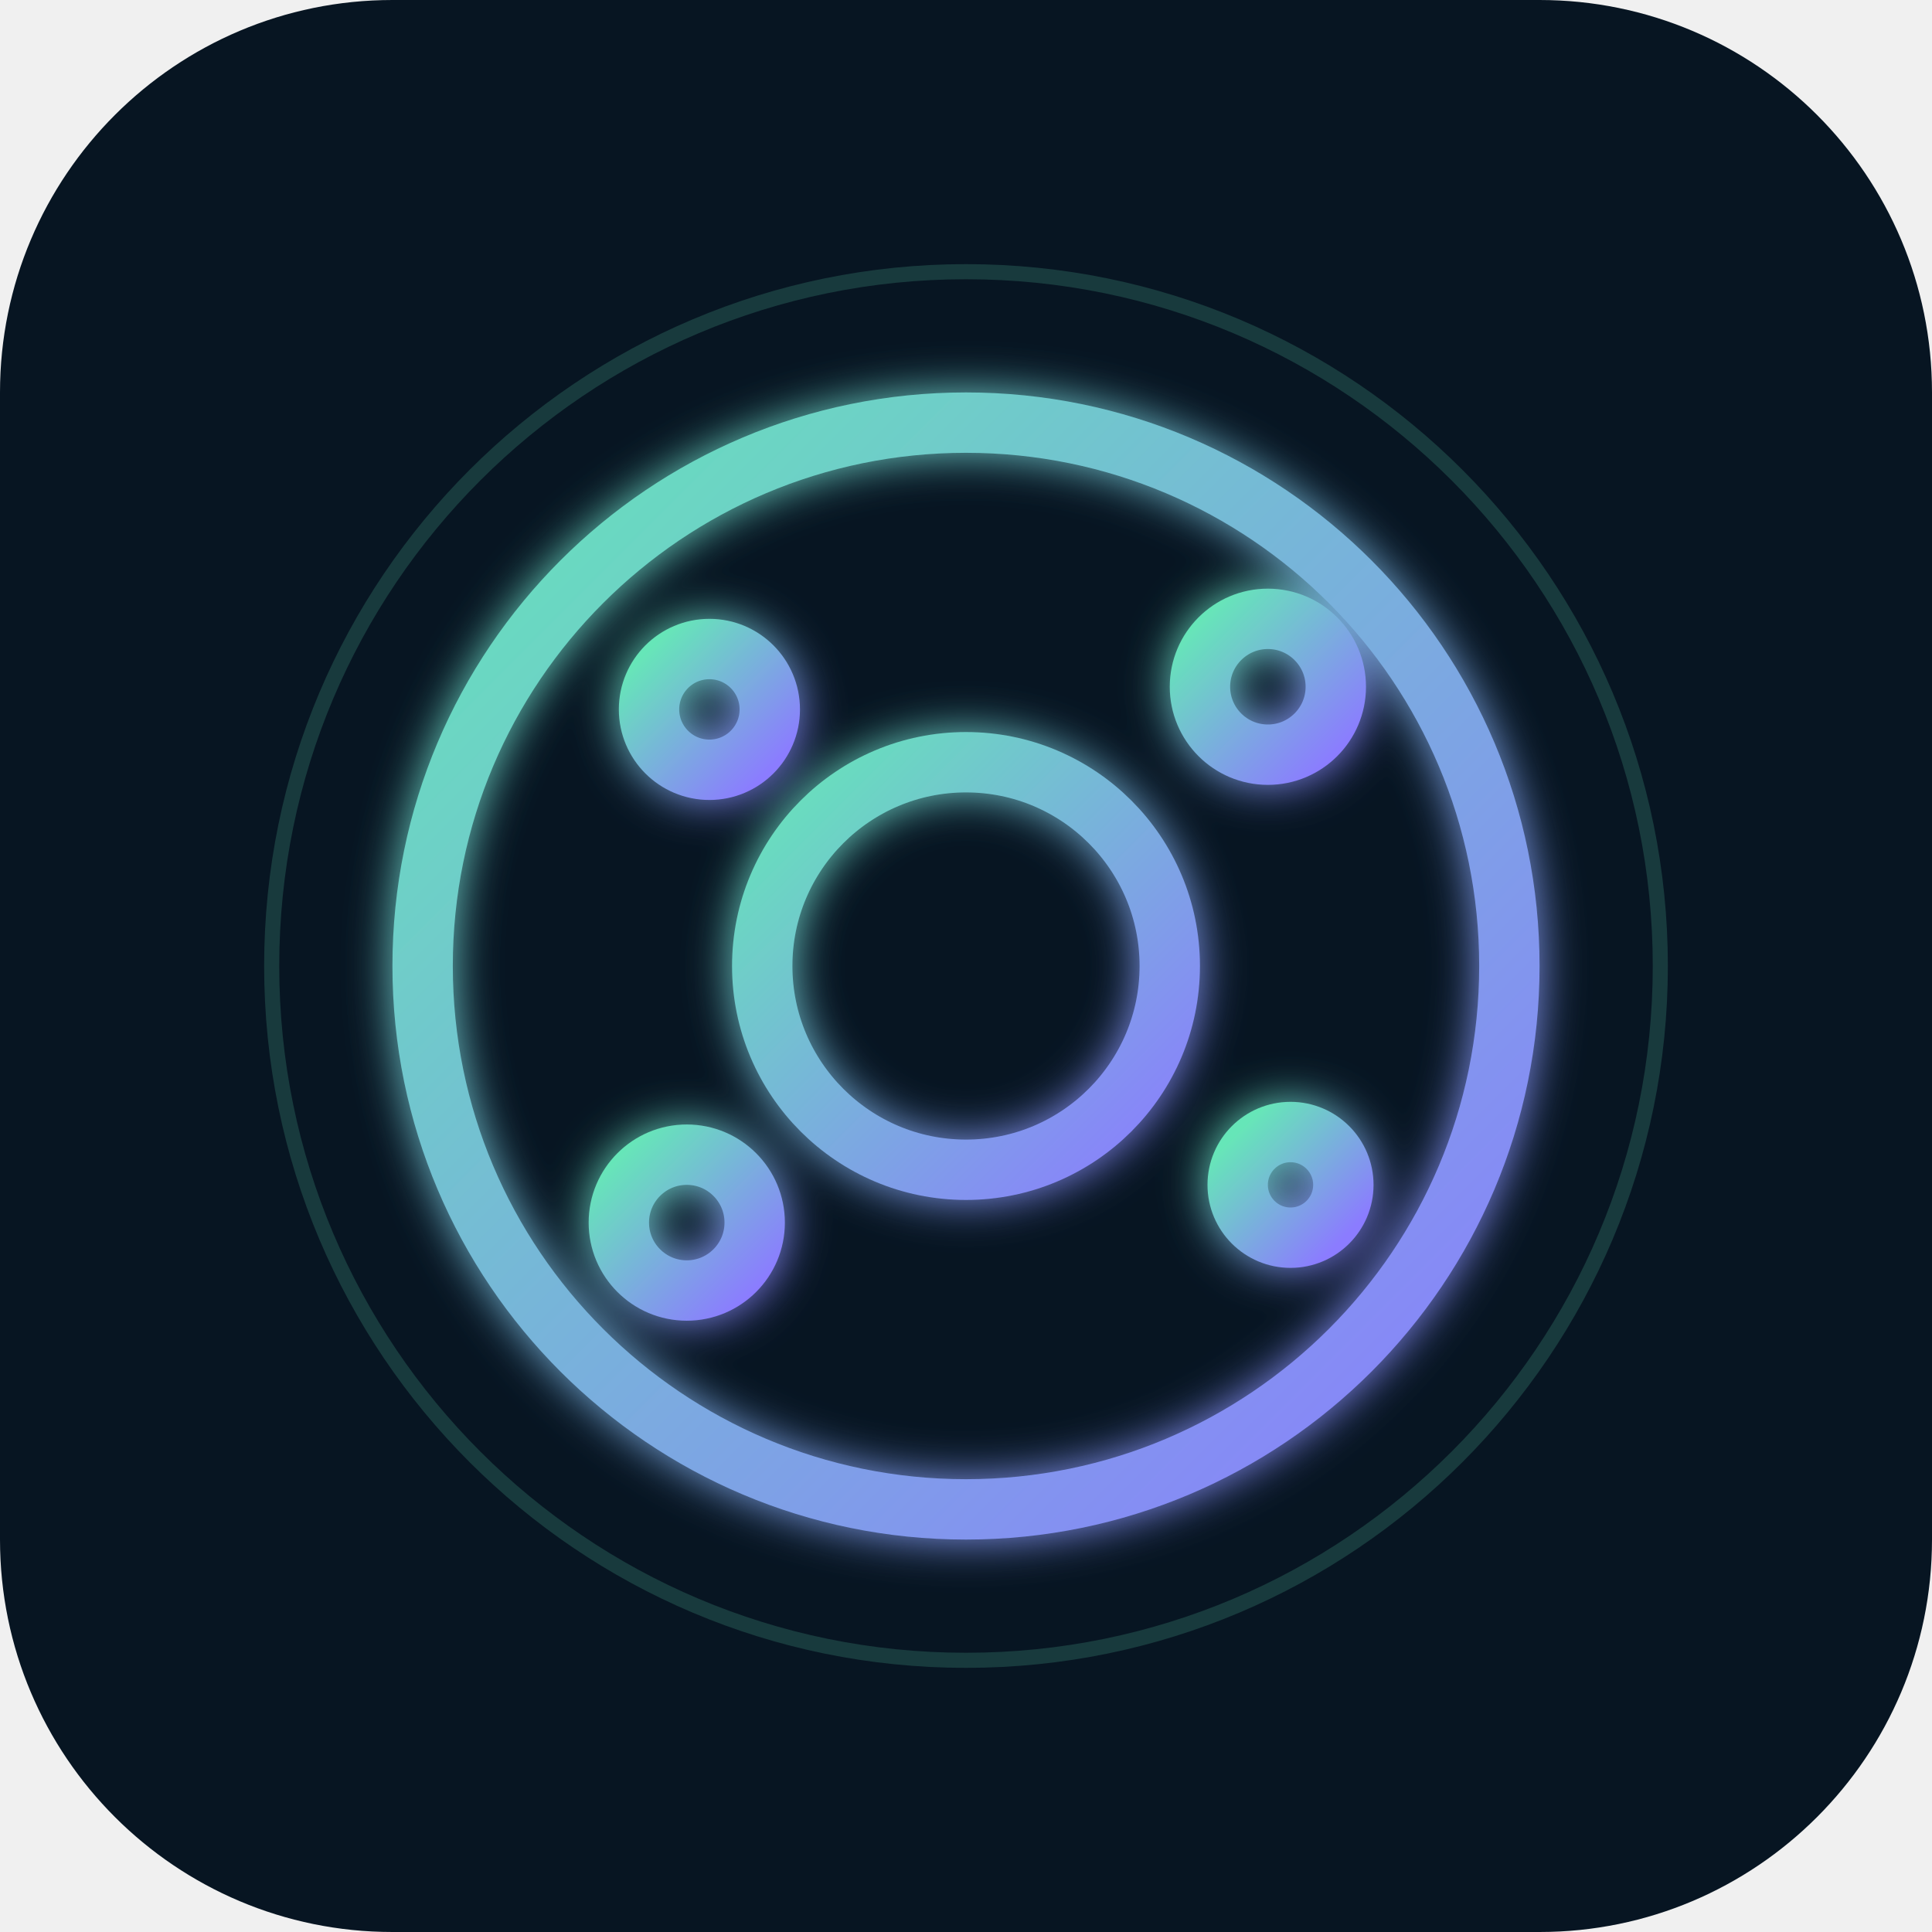
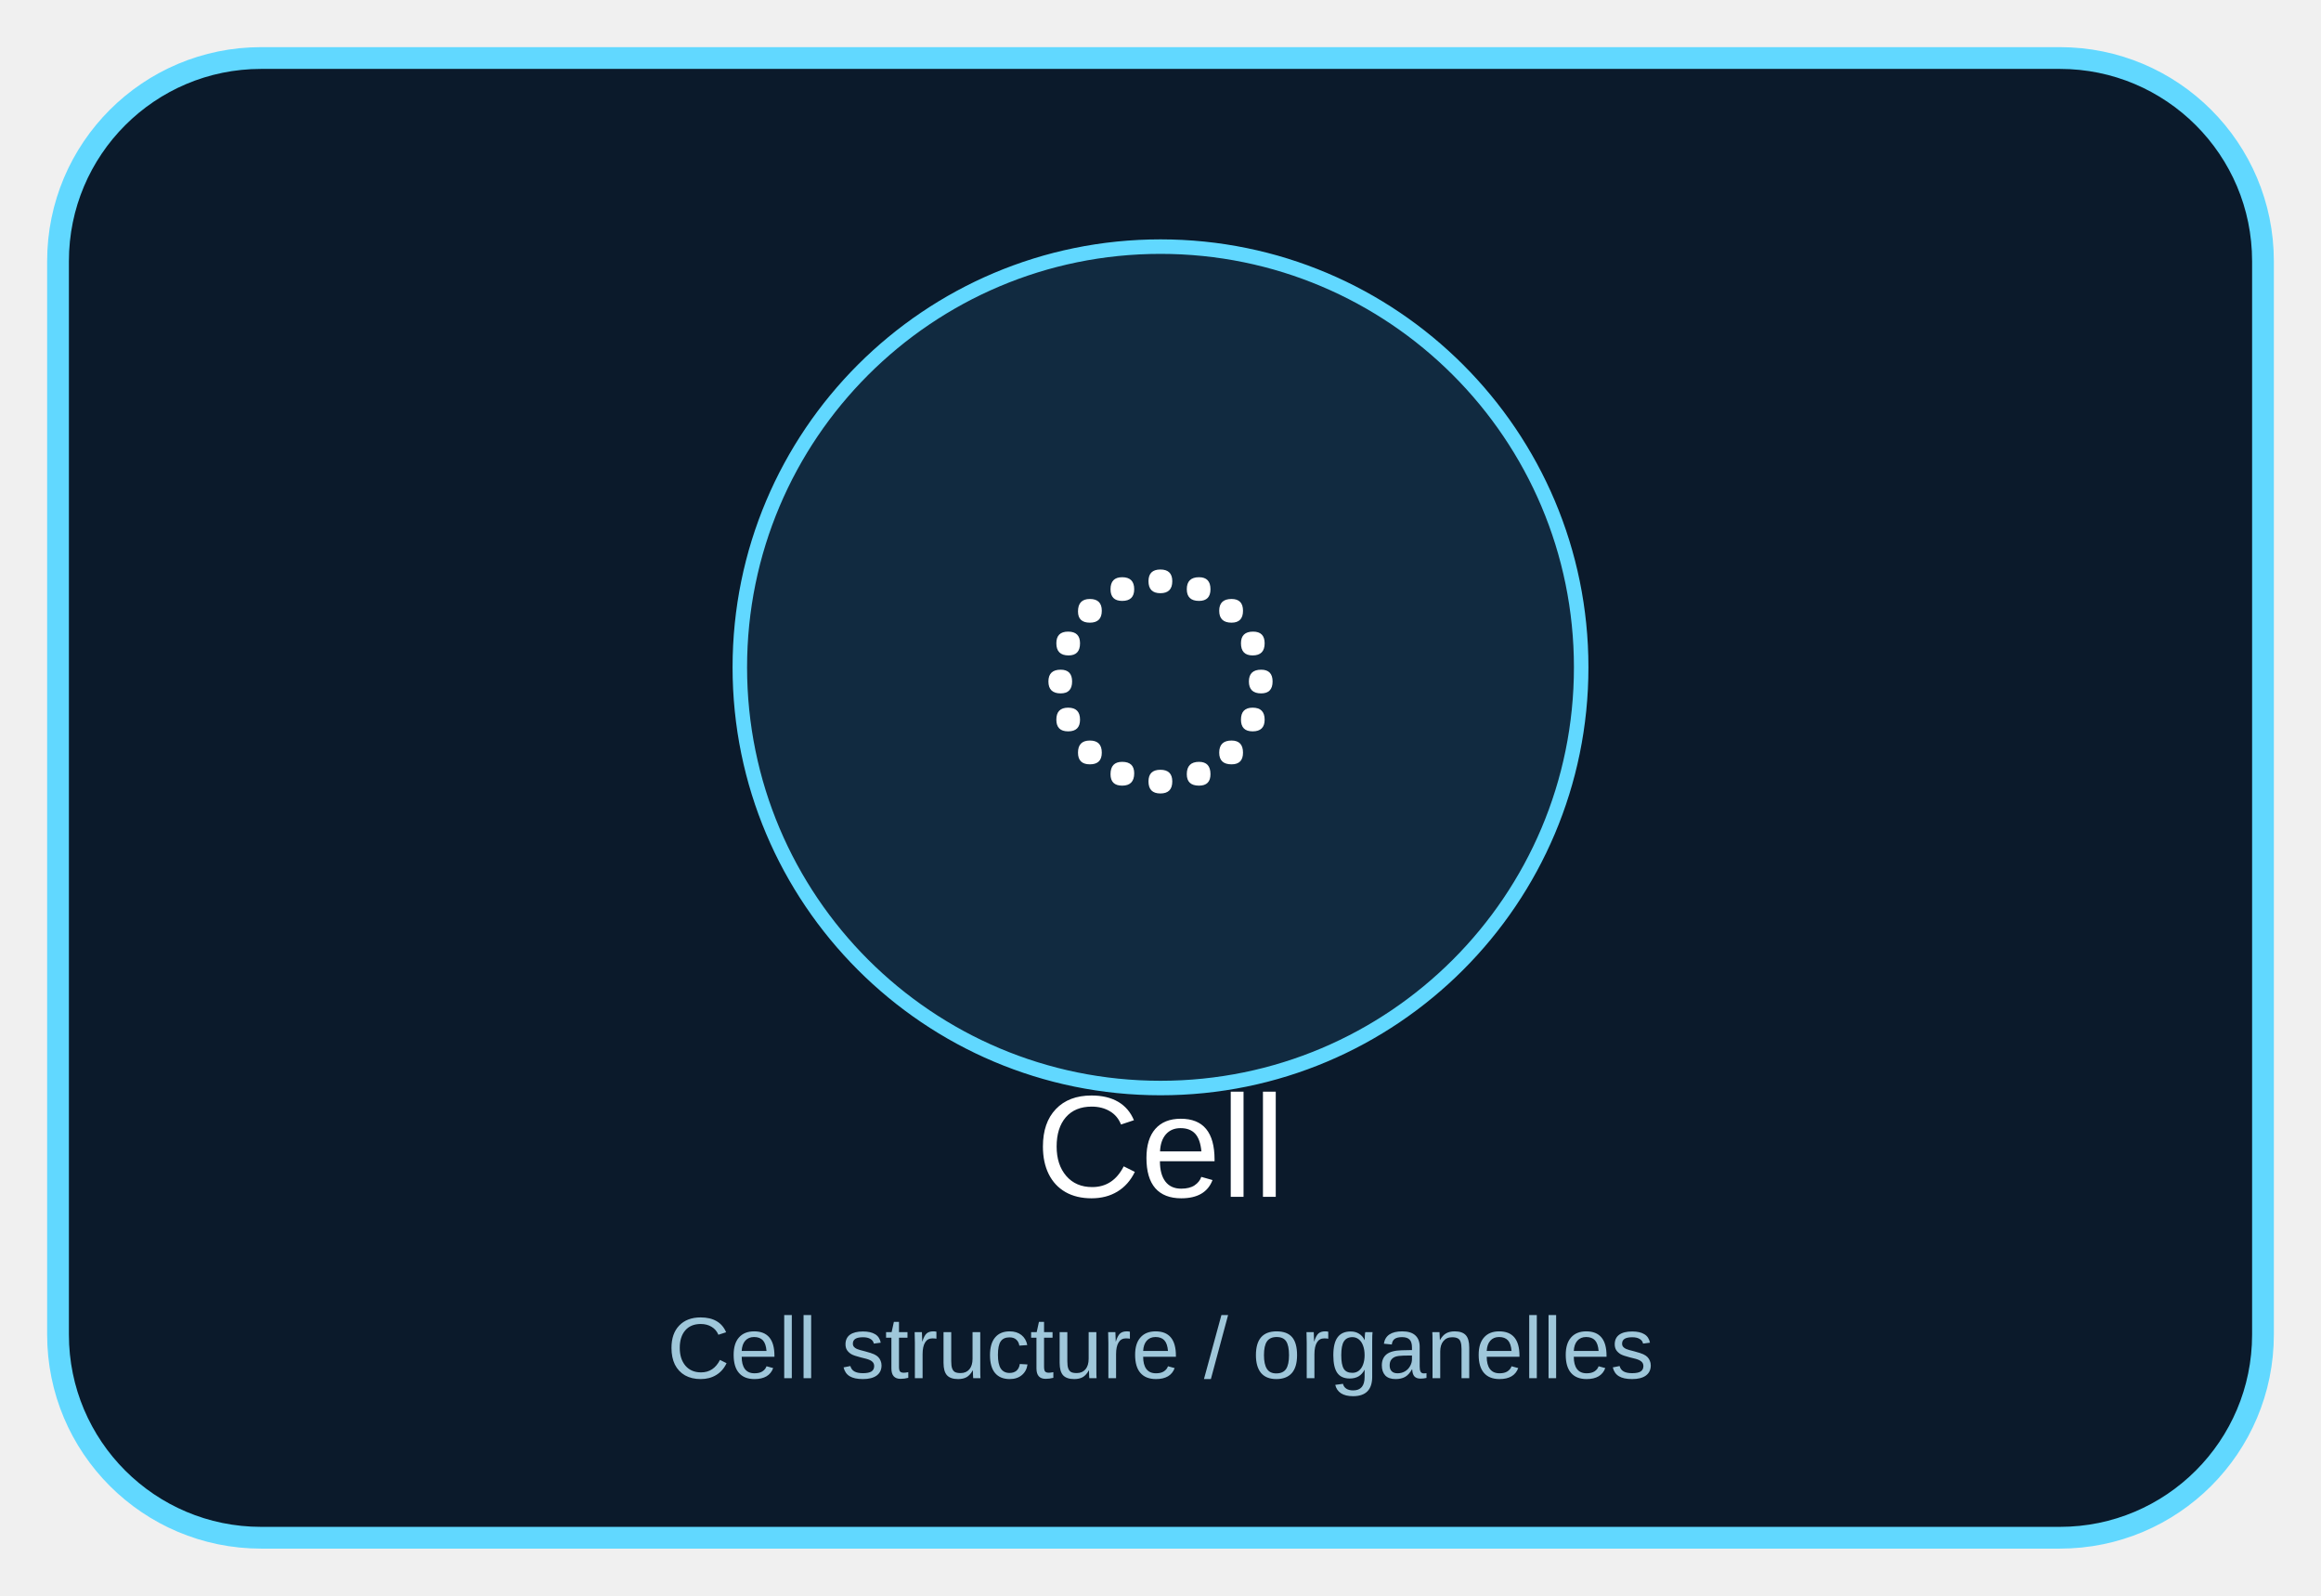
- <svg xmlns="http://www.w3.org/2000/svg" viewBox="0 0 256 256">
-   <defs>
-     <linearGradient id="g" x1="0" y1="0" x2="1" y2="1">
-       <stop stop-color="#66e6b8" />
-       <stop offset="1" stop-color="#8b7cff" />
-     </linearGradient>
-     <filter id="glow">
-       <feGaussianBlur stdDeviation="3" result="b" />
-       <feMerge>
-         <feMergeNode in="b" />
-         <feMergeNode in="SourceGraphic" />
-       </feMerge>
-     </filter>
-   </defs>
-   <rect width="256" height="256" rx="52" fill="#071522" />
-   <circle cx="128" cy="128" r="92" fill="none" stroke="#66e6b8" stroke-opacity=".18" stroke-width="2" />
-   <g stroke="url(#g)" fill="none" stroke-width="8" stroke-linecap="round" stroke-linejoin="round" filter="url(#glow)">
-     <circle cx="128" cy="128" r="72" />
-     <circle cx="128" cy="128" r="27" />
-     <circle cx="94" cy="94" r="8" />
-     <circle cx="168" cy="91" r="9" />
-     <circle cx="171" cy="157" r="7" />
-     <circle cx="91" cy="162" r="9" />
-   </g>
-   <g fill="#8b7cff" />
+ <svg xmlns="http://www.w3.org/2000/svg" viewBox="0 0 320 220" role="img" aria-label="Cell">
+   <rect x="8" y="8" width="304" height="204" rx="28" fill="#0b1a2b" stroke="#61d8ff" stroke-width="3" />
+   <circle cx="160" cy="92" r="58" fill="#112a40" stroke="#61d8ff" stroke-width="2" />
+   <text x="160" y="112" text-anchor="middle" font-size="62" font-family="Arial, sans-serif" fill="#ffffff">◌</text>
+   <text x="160" y="165" text-anchor="middle" font-size="20" font-family="Arial, sans-serif" fill="#ffffff">Cell</text>
+   <text x="160" y="190" text-anchor="middle" font-size="12" font-family="Arial, sans-serif" fill="#9fc7da">Cell structure / organelles</text>
</svg>
